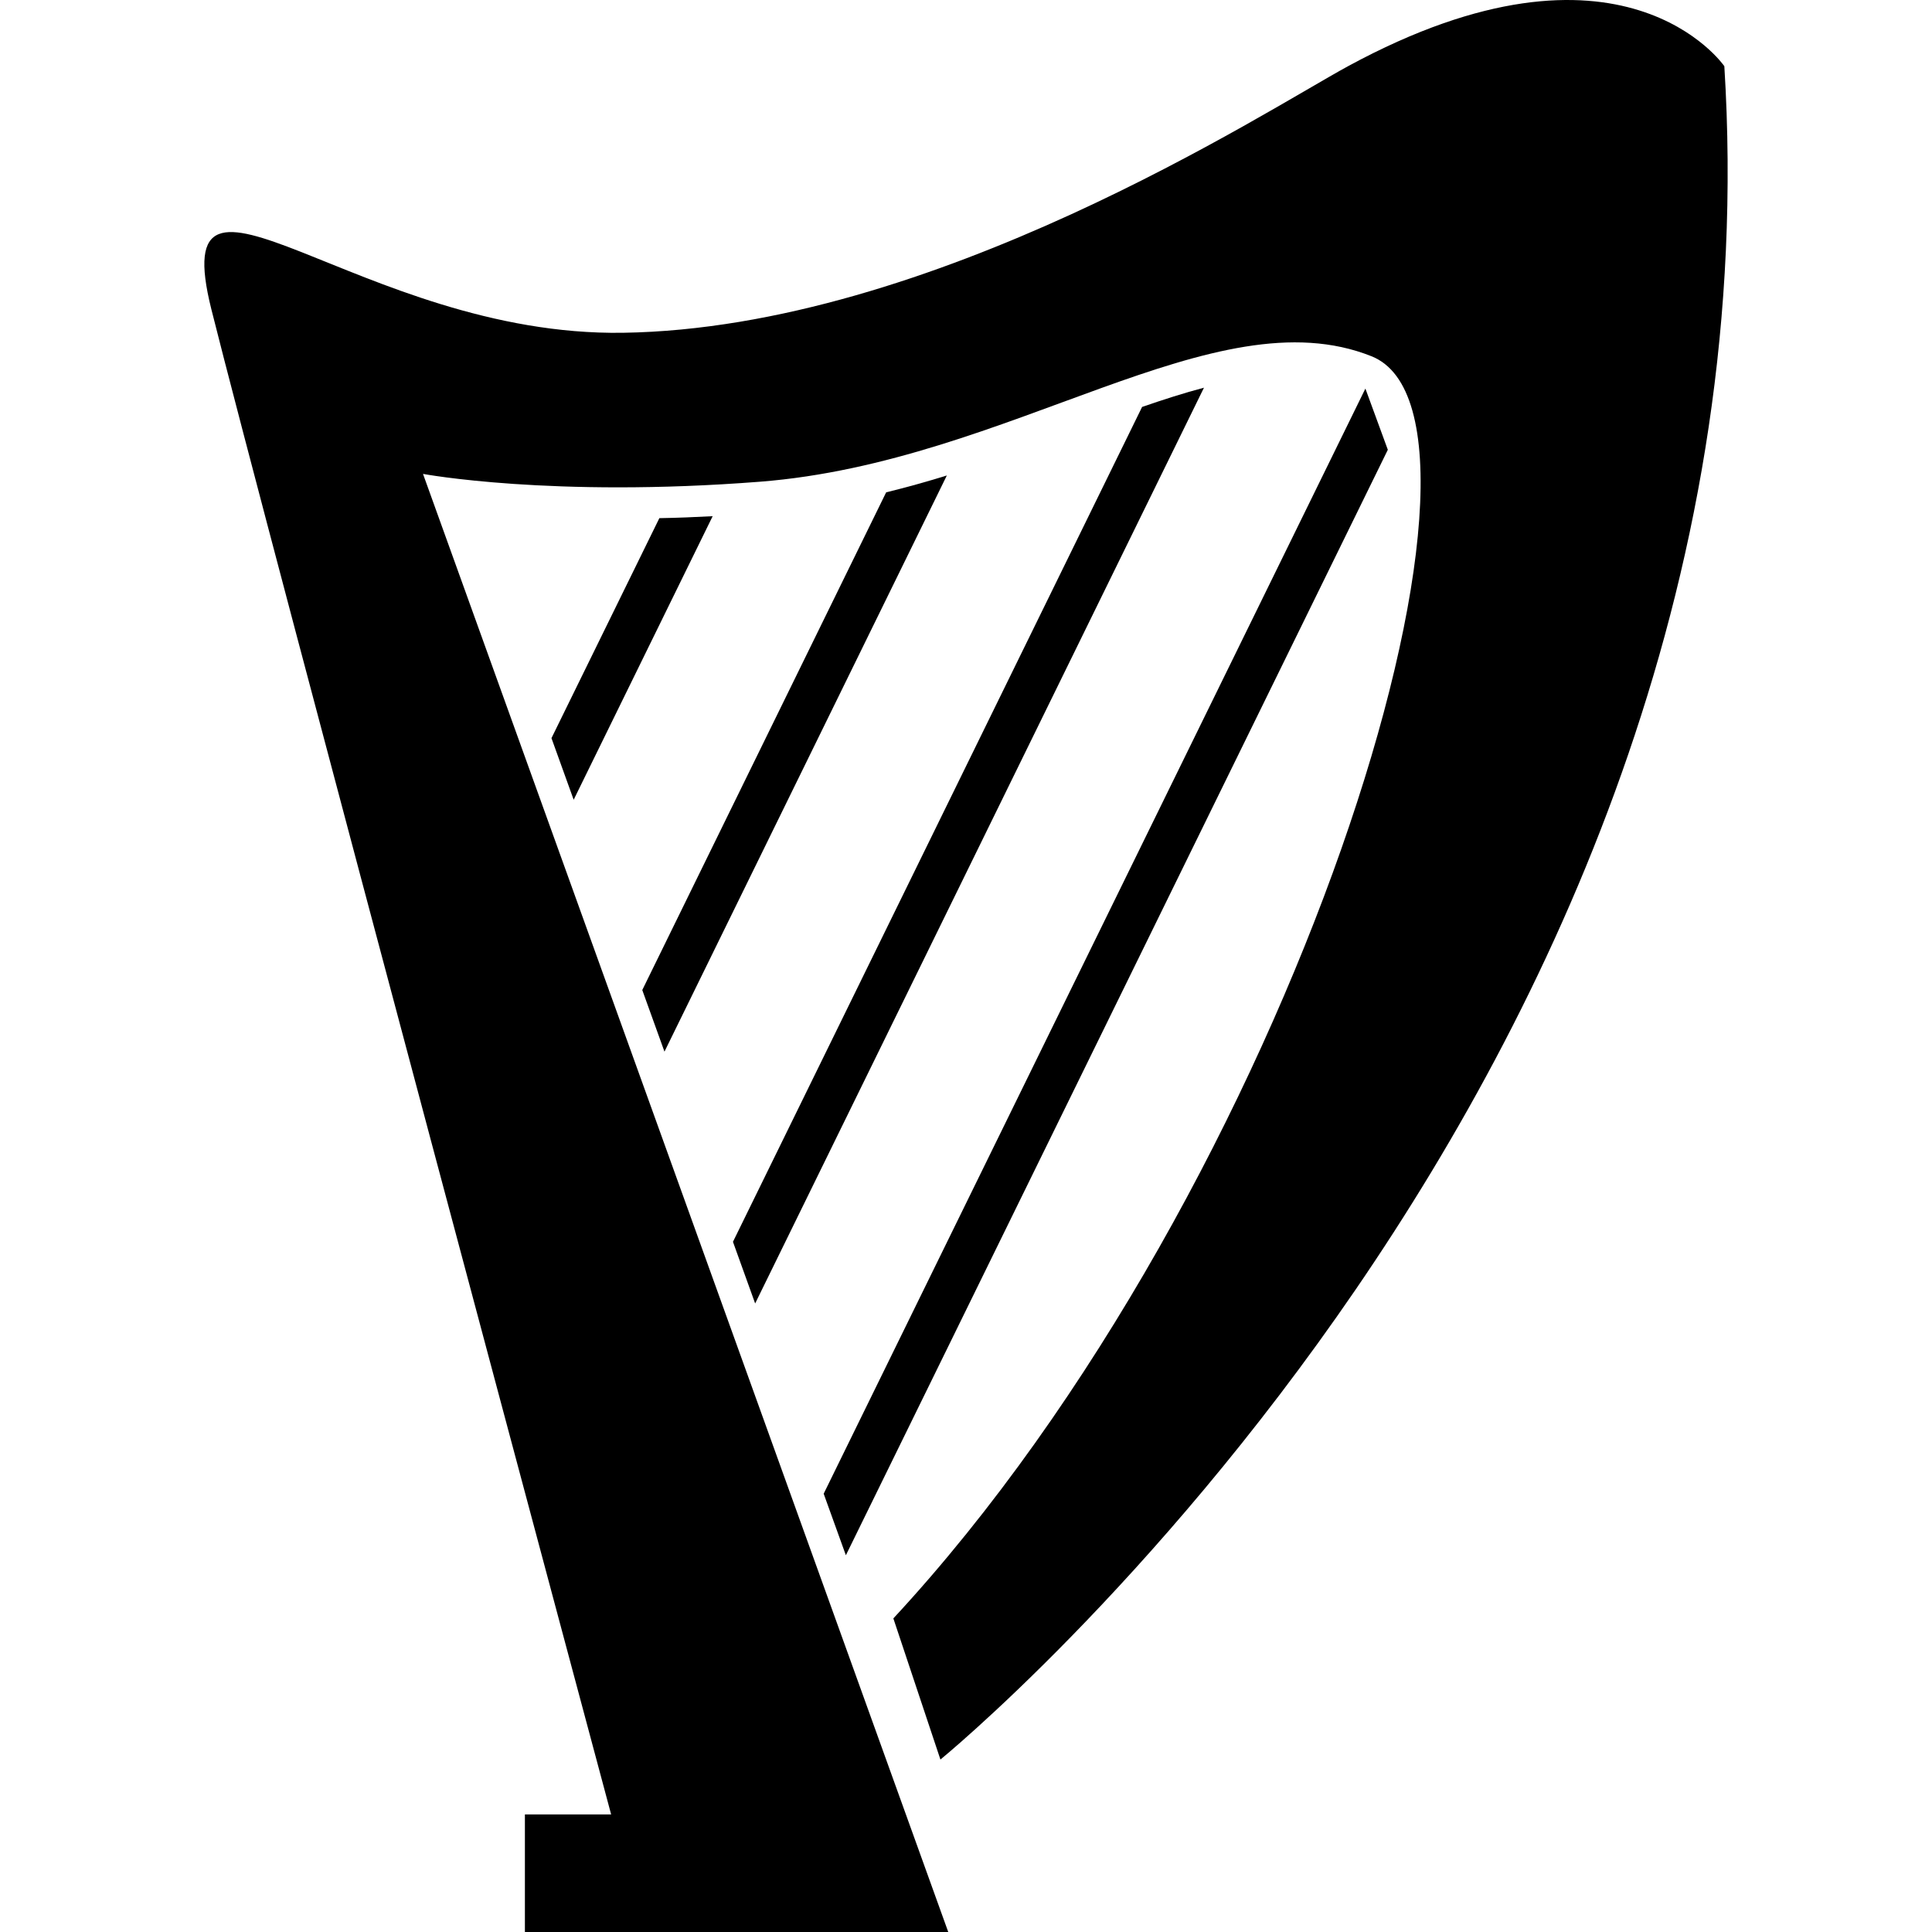
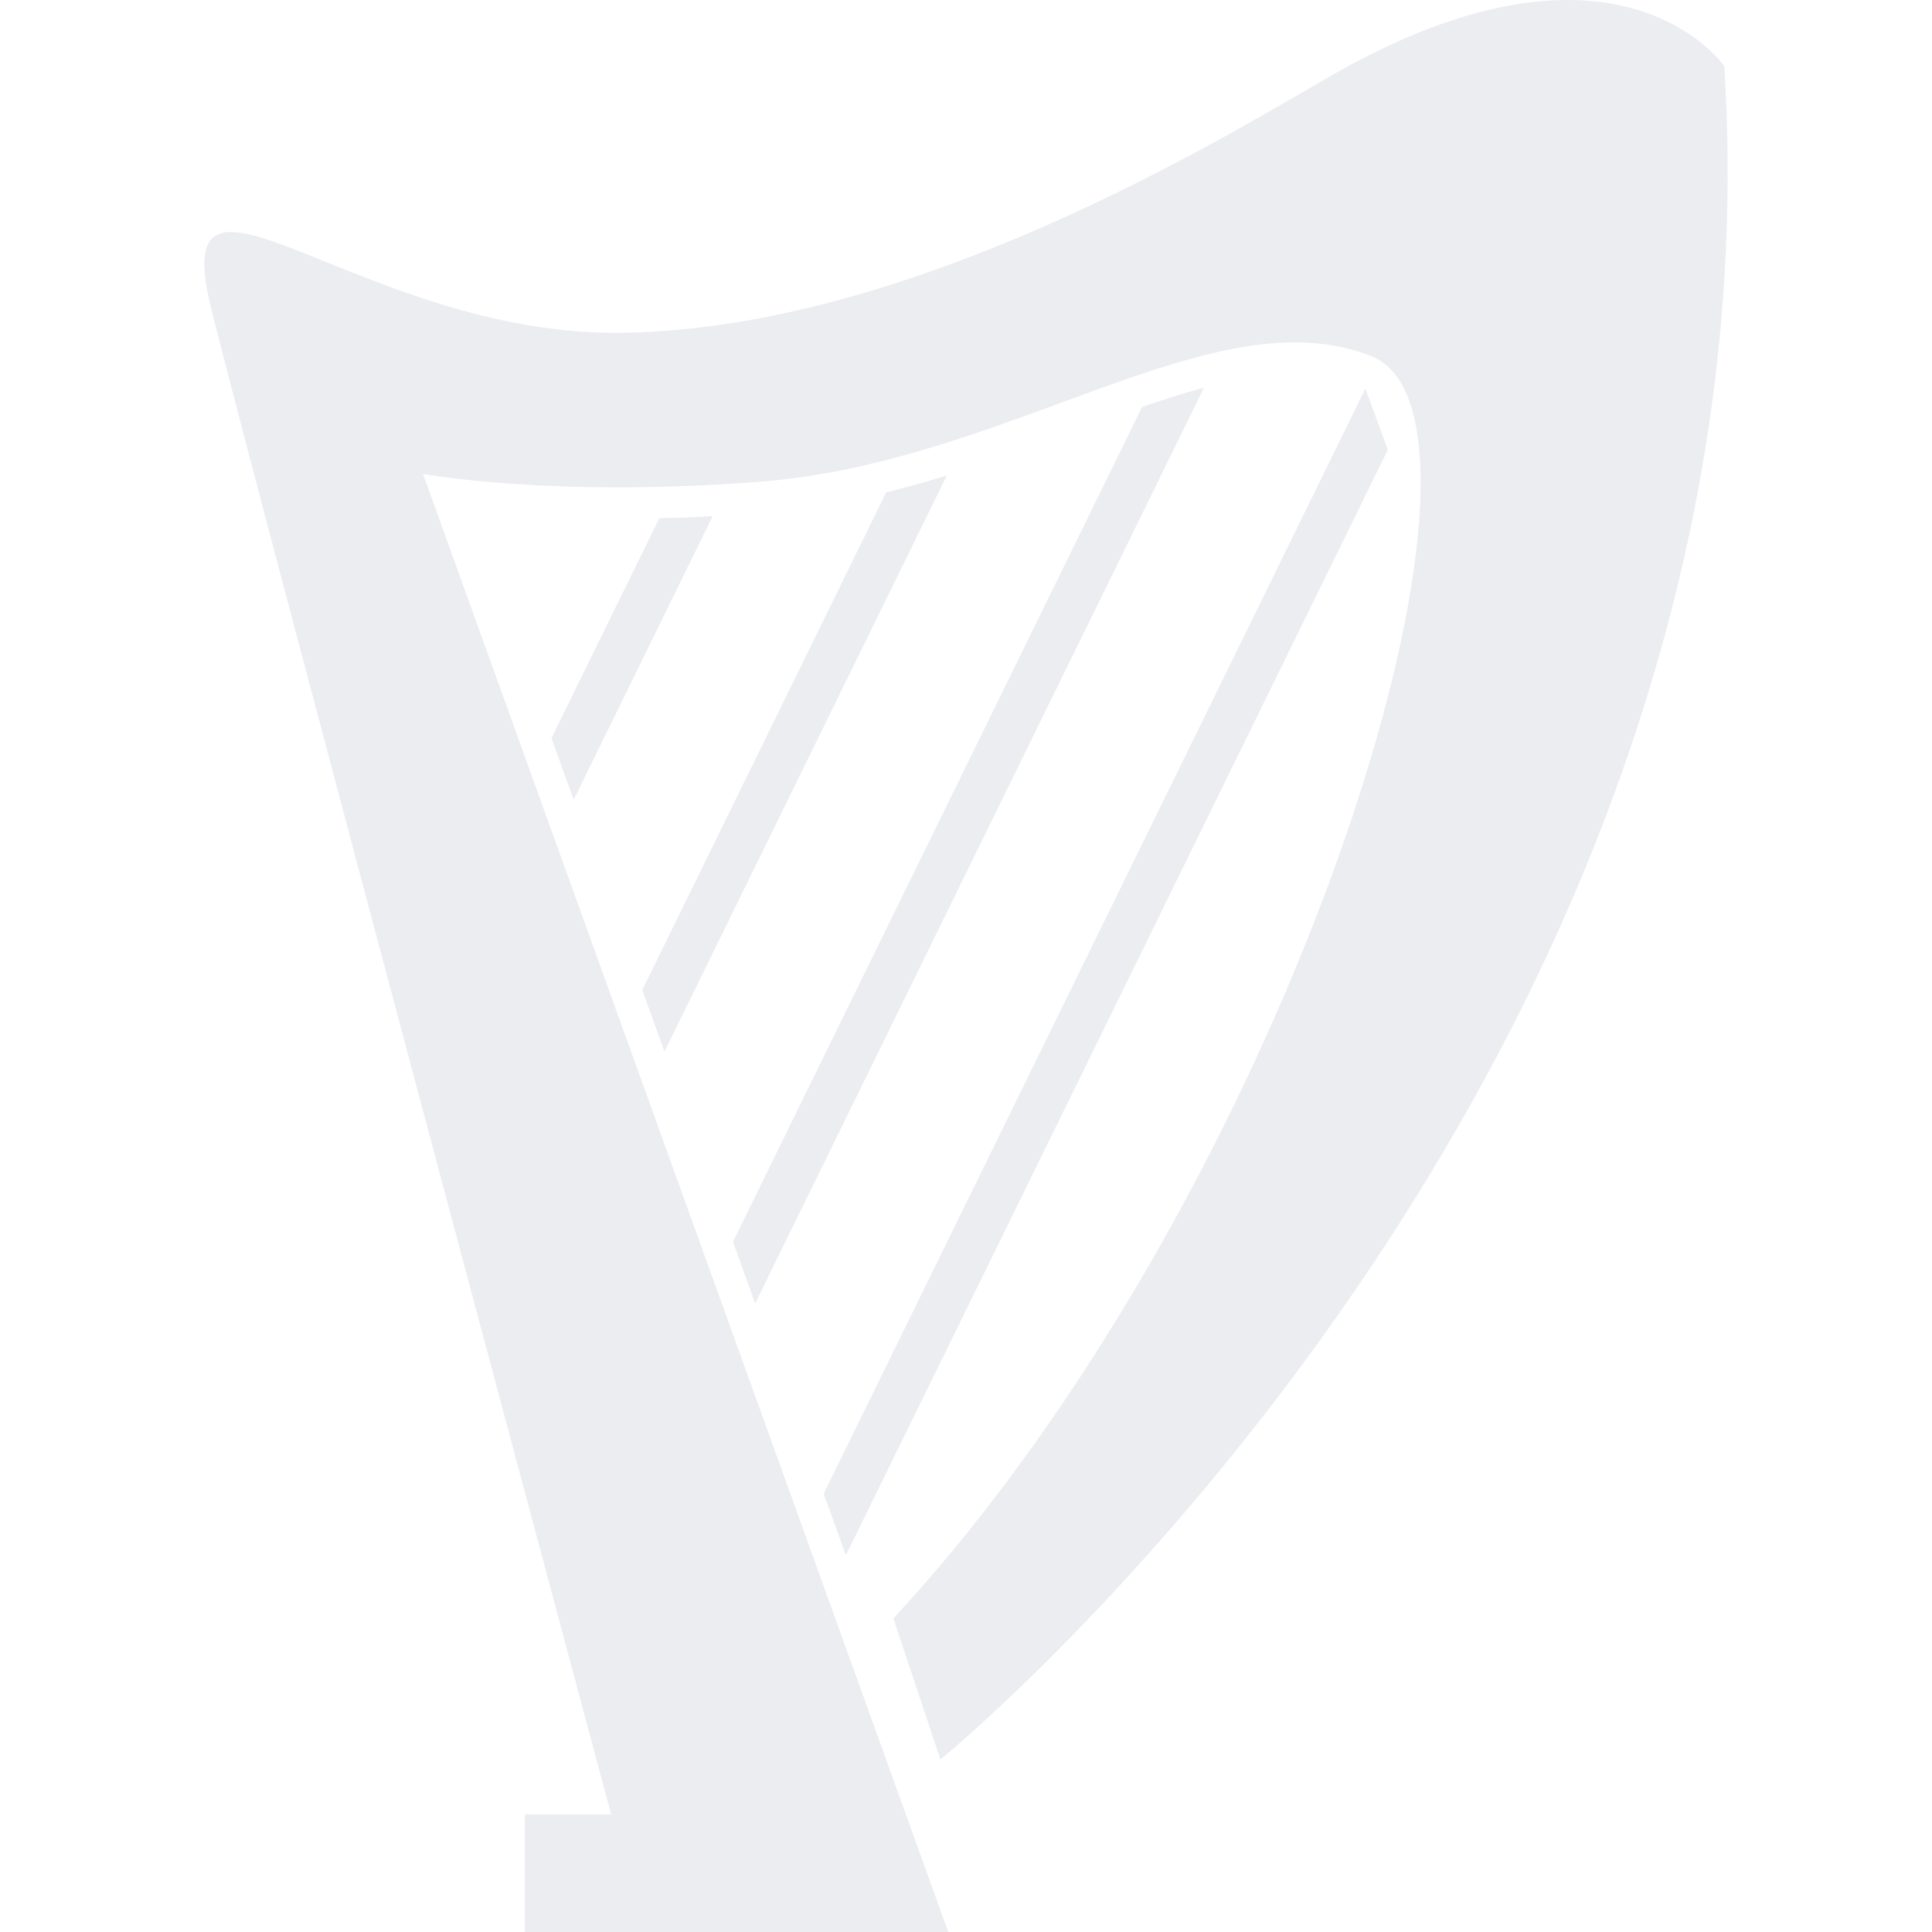
<svg xmlns="http://www.w3.org/2000/svg" height="800px" width="800px" version="1.1" id="_x32_" viewBox="0 0 512 512" xml:space="preserve">
  <style type="text/css">
- 	.st0{fill:#000000;}
+ 	.st0{fill:#EBEDF0;}
</style>
  <g>
    <path class="st0" d="M456.967,17.542c0,0-27.005-39.468-99.721,0c-21.912,11.9-110.116,69.414-192.168,70.648   c-69.594,1.031-121.542-56.1-109.07-6.244c13.69,54.761,105.949,398.897,105.949,398.897h-22.852V512h112.192L112.101,125.589   c0,0,34.068,6.379,89.333,2.069c66.48-5.198,120.496-49.864,162.048-33.24c41.553,16.624-20.775,220.225-126.732,334.478   l12.472,37.4C249.221,466.296,473.591,283.47,456.967,17.542z" />
    <path class="st0" d="M146.145,195.613l5.883,16.33l36.835-75.146c-4.738,0.248-9.455,0.444-14.126,0.519L146.145,195.613z" />
    <path class="st0" d="M250.921,126.01c-5.266,1.625-10.621,3.13-16.082,4.468l-64.63,131.892l5.882,16.324L250.921,126.01z" />
    <path class="st0" d="M319.063,102.744c-5.28,1.392-10.704,3.136-16.375,5.092h-0.016L194.242,329.092l5.882,16.338L319.063,102.744   z" />
    <polygon class="st0" points="367.784,119.202 367.784,119.18 361.843,102.978 218.283,395.85 224.165,412.158  " />
  </g>
</svg>
